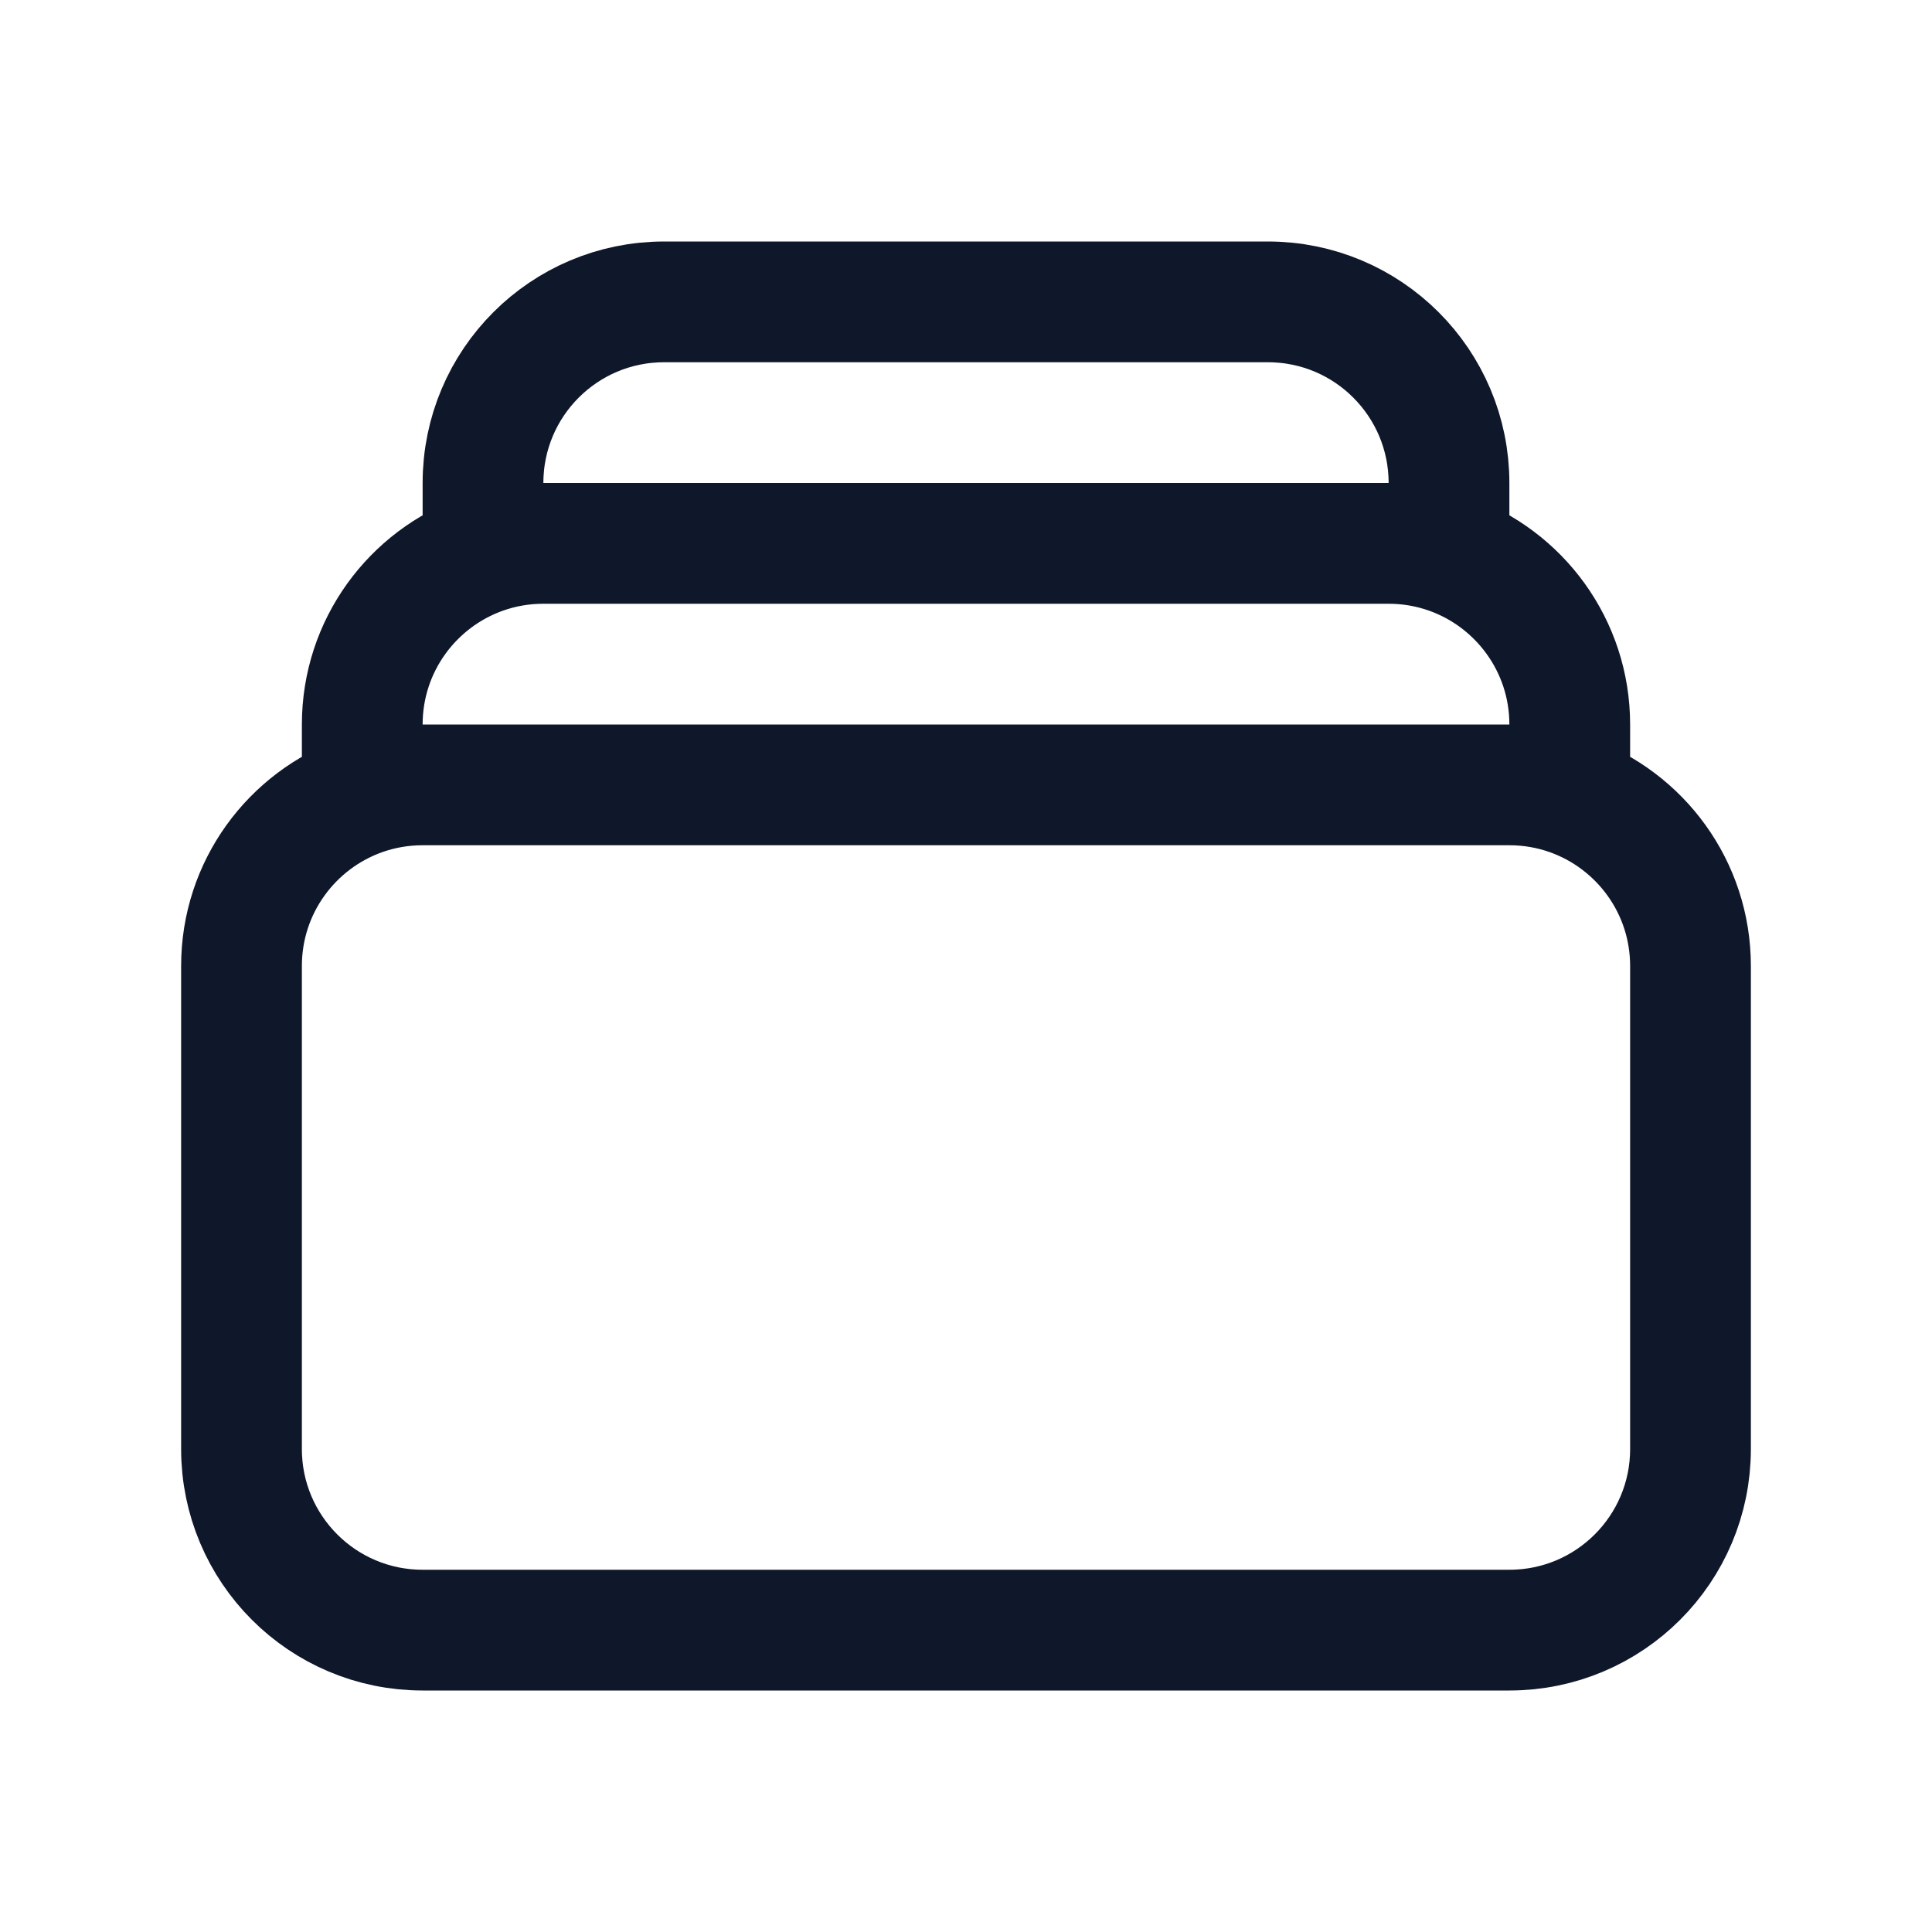
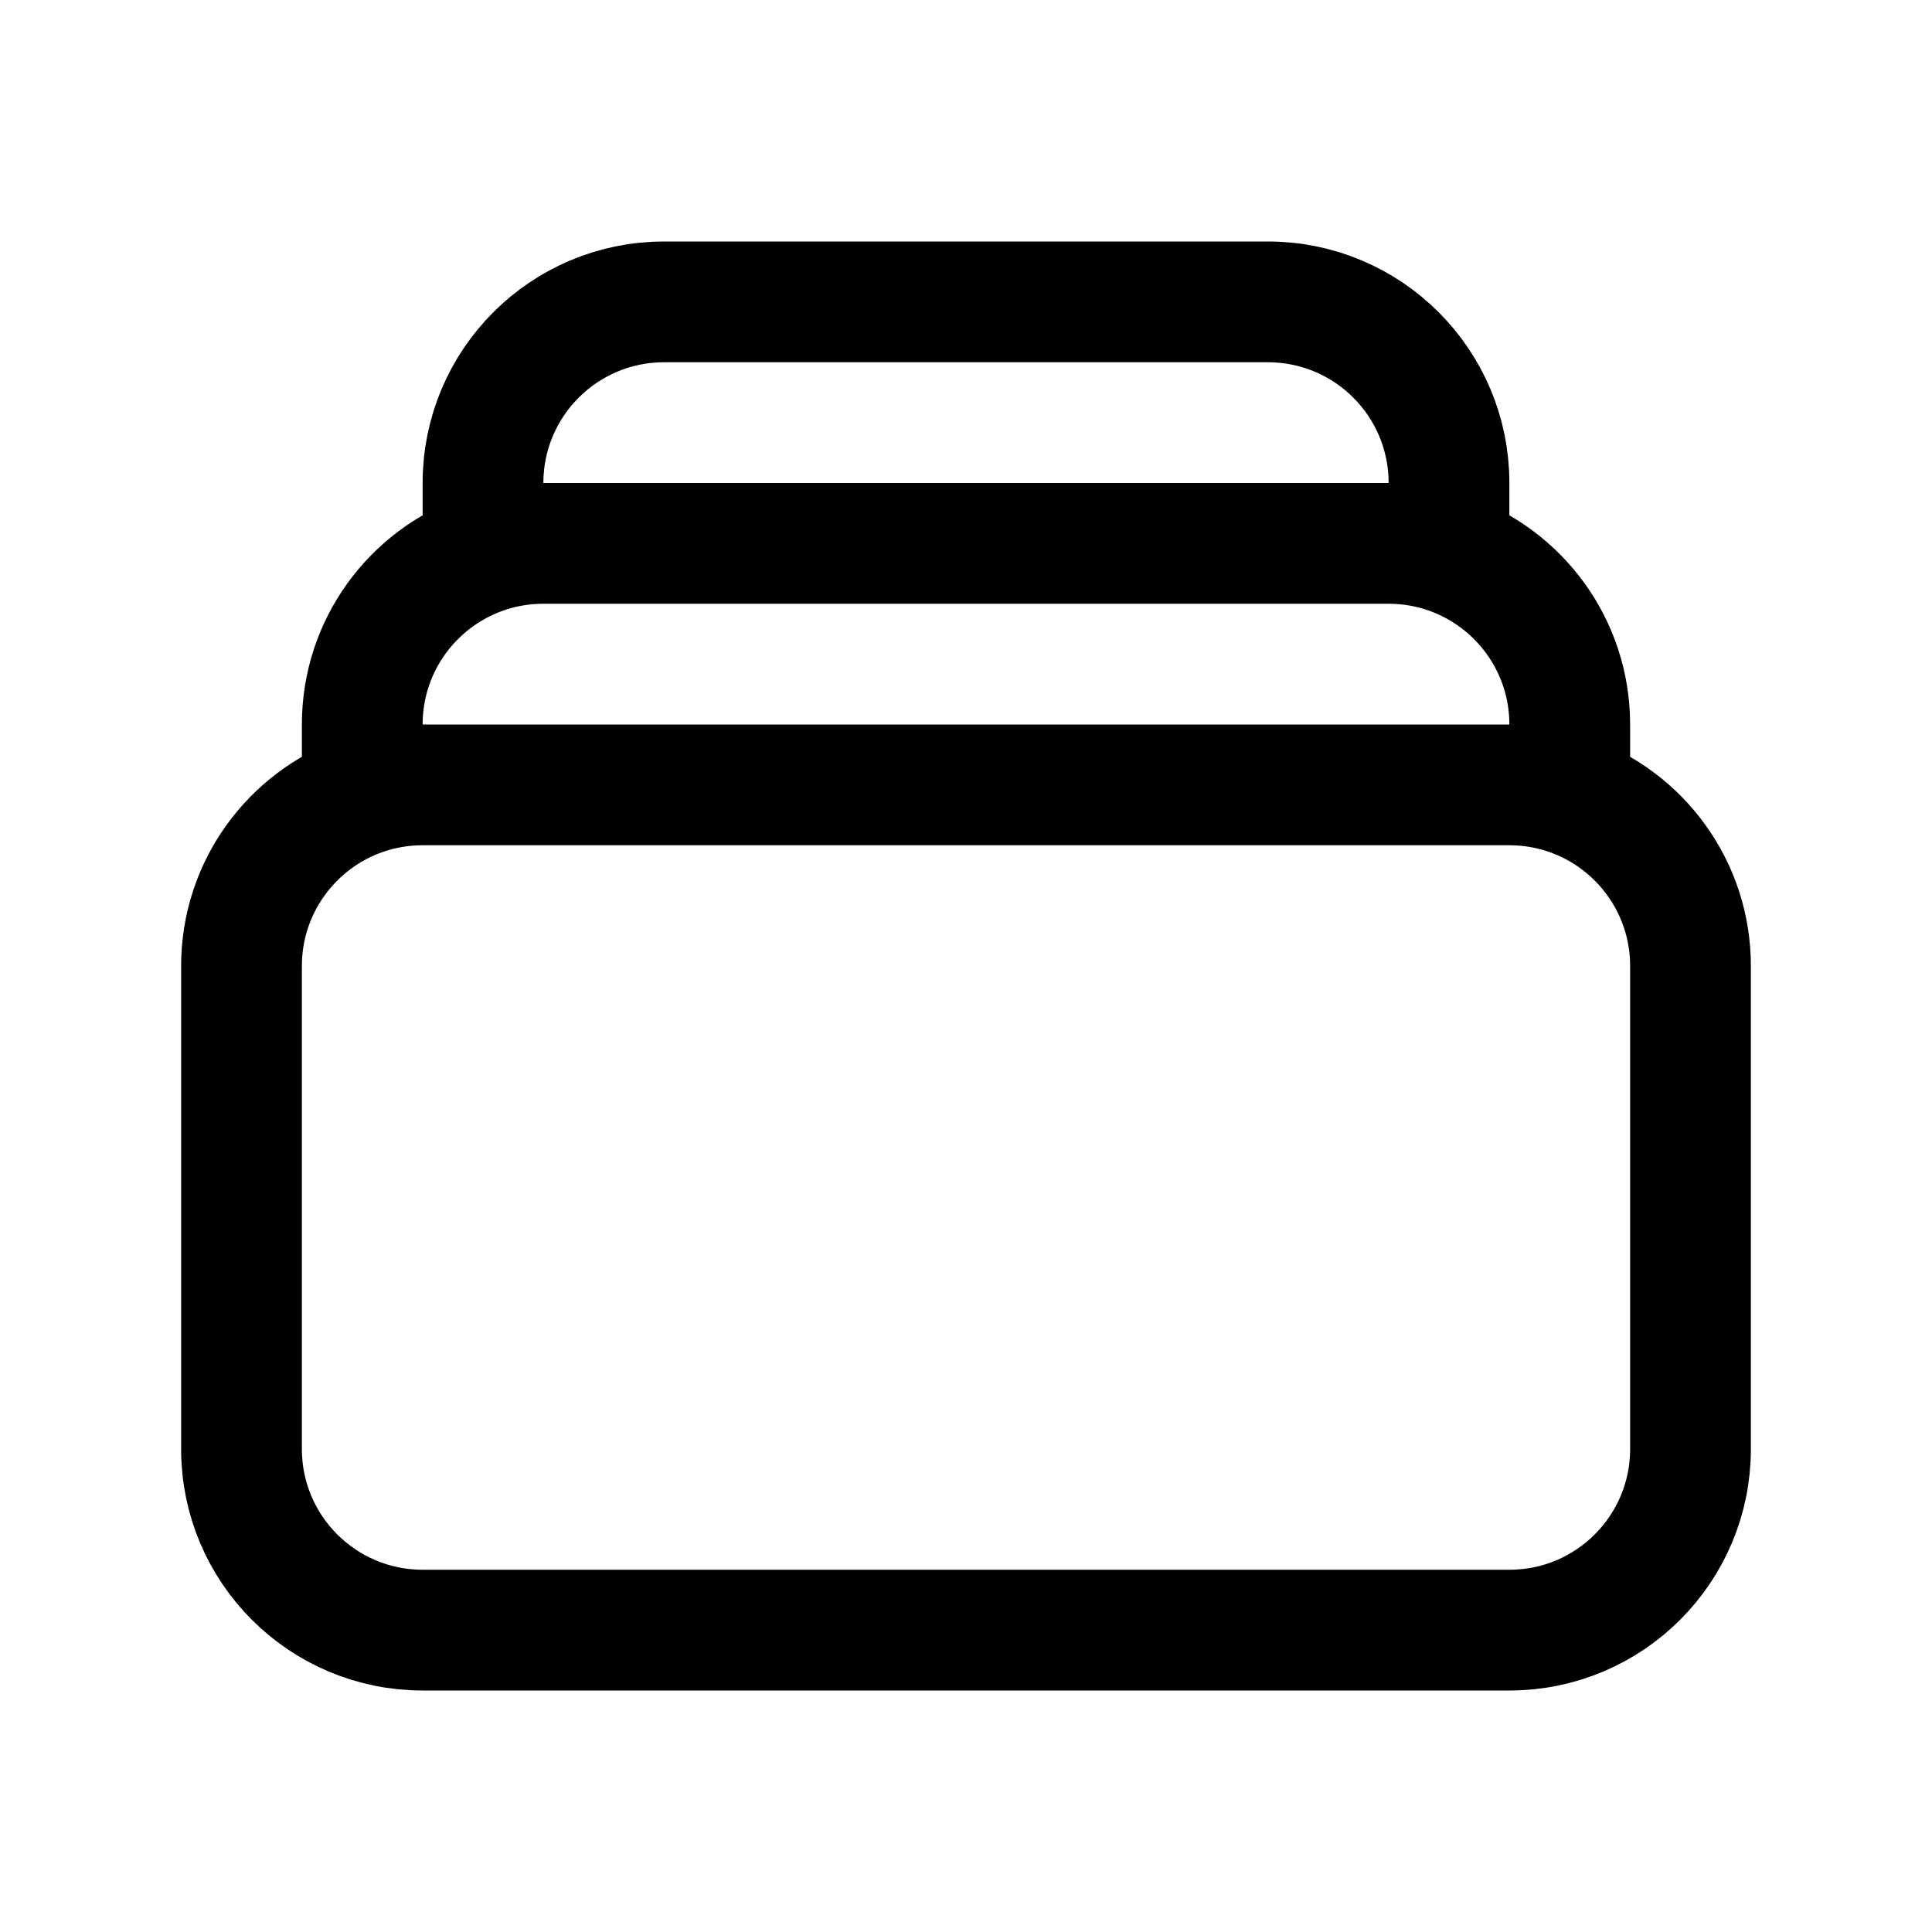
<svg xmlns="http://www.w3.org/2000/svg" width="24" height="24" viewBox="0 0 24 24" fill="none">
-   <path d="M6 6.878V6C6 4.757 7.007 3.75 8.25 3.75H15.75C16.993 3.75 18 4.757 18 6V6.878M6 6.878C6.235 6.795 6.487 6.75 6.75 6.75H17.25C17.513 6.75 17.765 6.795 18 6.878M6 6.878C5.126 7.187 4.5 8.02 4.5 9V9.878M18 6.878C18.874 7.187 19.5 8.02 19.5 9V9.878M19.5 9.878C19.265 9.795 19.013 9.75 18.75 9.75H5.25C4.987 9.75 4.735 9.795 4.5 9.878M19.5 9.878C20.374 10.187 21 11.02 21 12V18C21 19.243 19.993 20.25 18.75 20.25H5.25C4.007 20.25 3 19.243 3 18V12C3 11.02 3.626 10.187 4.5 9.878" stroke="#0F172A" stroke-width="1.5" stroke-linecap="round" stroke-linejoin="round" />
+   <path d="M6 6.878V6C6 4.757 7.007 3.75 8.25 3.75H15.75C16.993 3.75 18 4.757 18 6V6.878M6 6.878C6.235 6.795 6.487 6.75 6.75 6.75H17.25C17.513 6.75 17.765 6.795 18 6.878M6 6.878C5.126 7.187 4.5 8.02 4.5 9V9.878M18 6.878C18.874 7.187 19.5 8.02 19.5 9V9.878M19.5 9.878C19.265 9.795 19.013 9.75 18.75 9.75H5.25C4.987 9.75 4.735 9.795 4.5 9.878M19.5 9.878C20.374 10.187 21 11.02 21 12V18C21 19.243 19.993 20.25 18.75 20.25H5.25C4.007 20.25 3 19.243 3 18V12C3 11.02 3.626 10.187 4.5 9.878" stroke="currentColor" stroke-width="1.5" stroke-linecap="round" stroke-linejoin="round" />
</svg>
